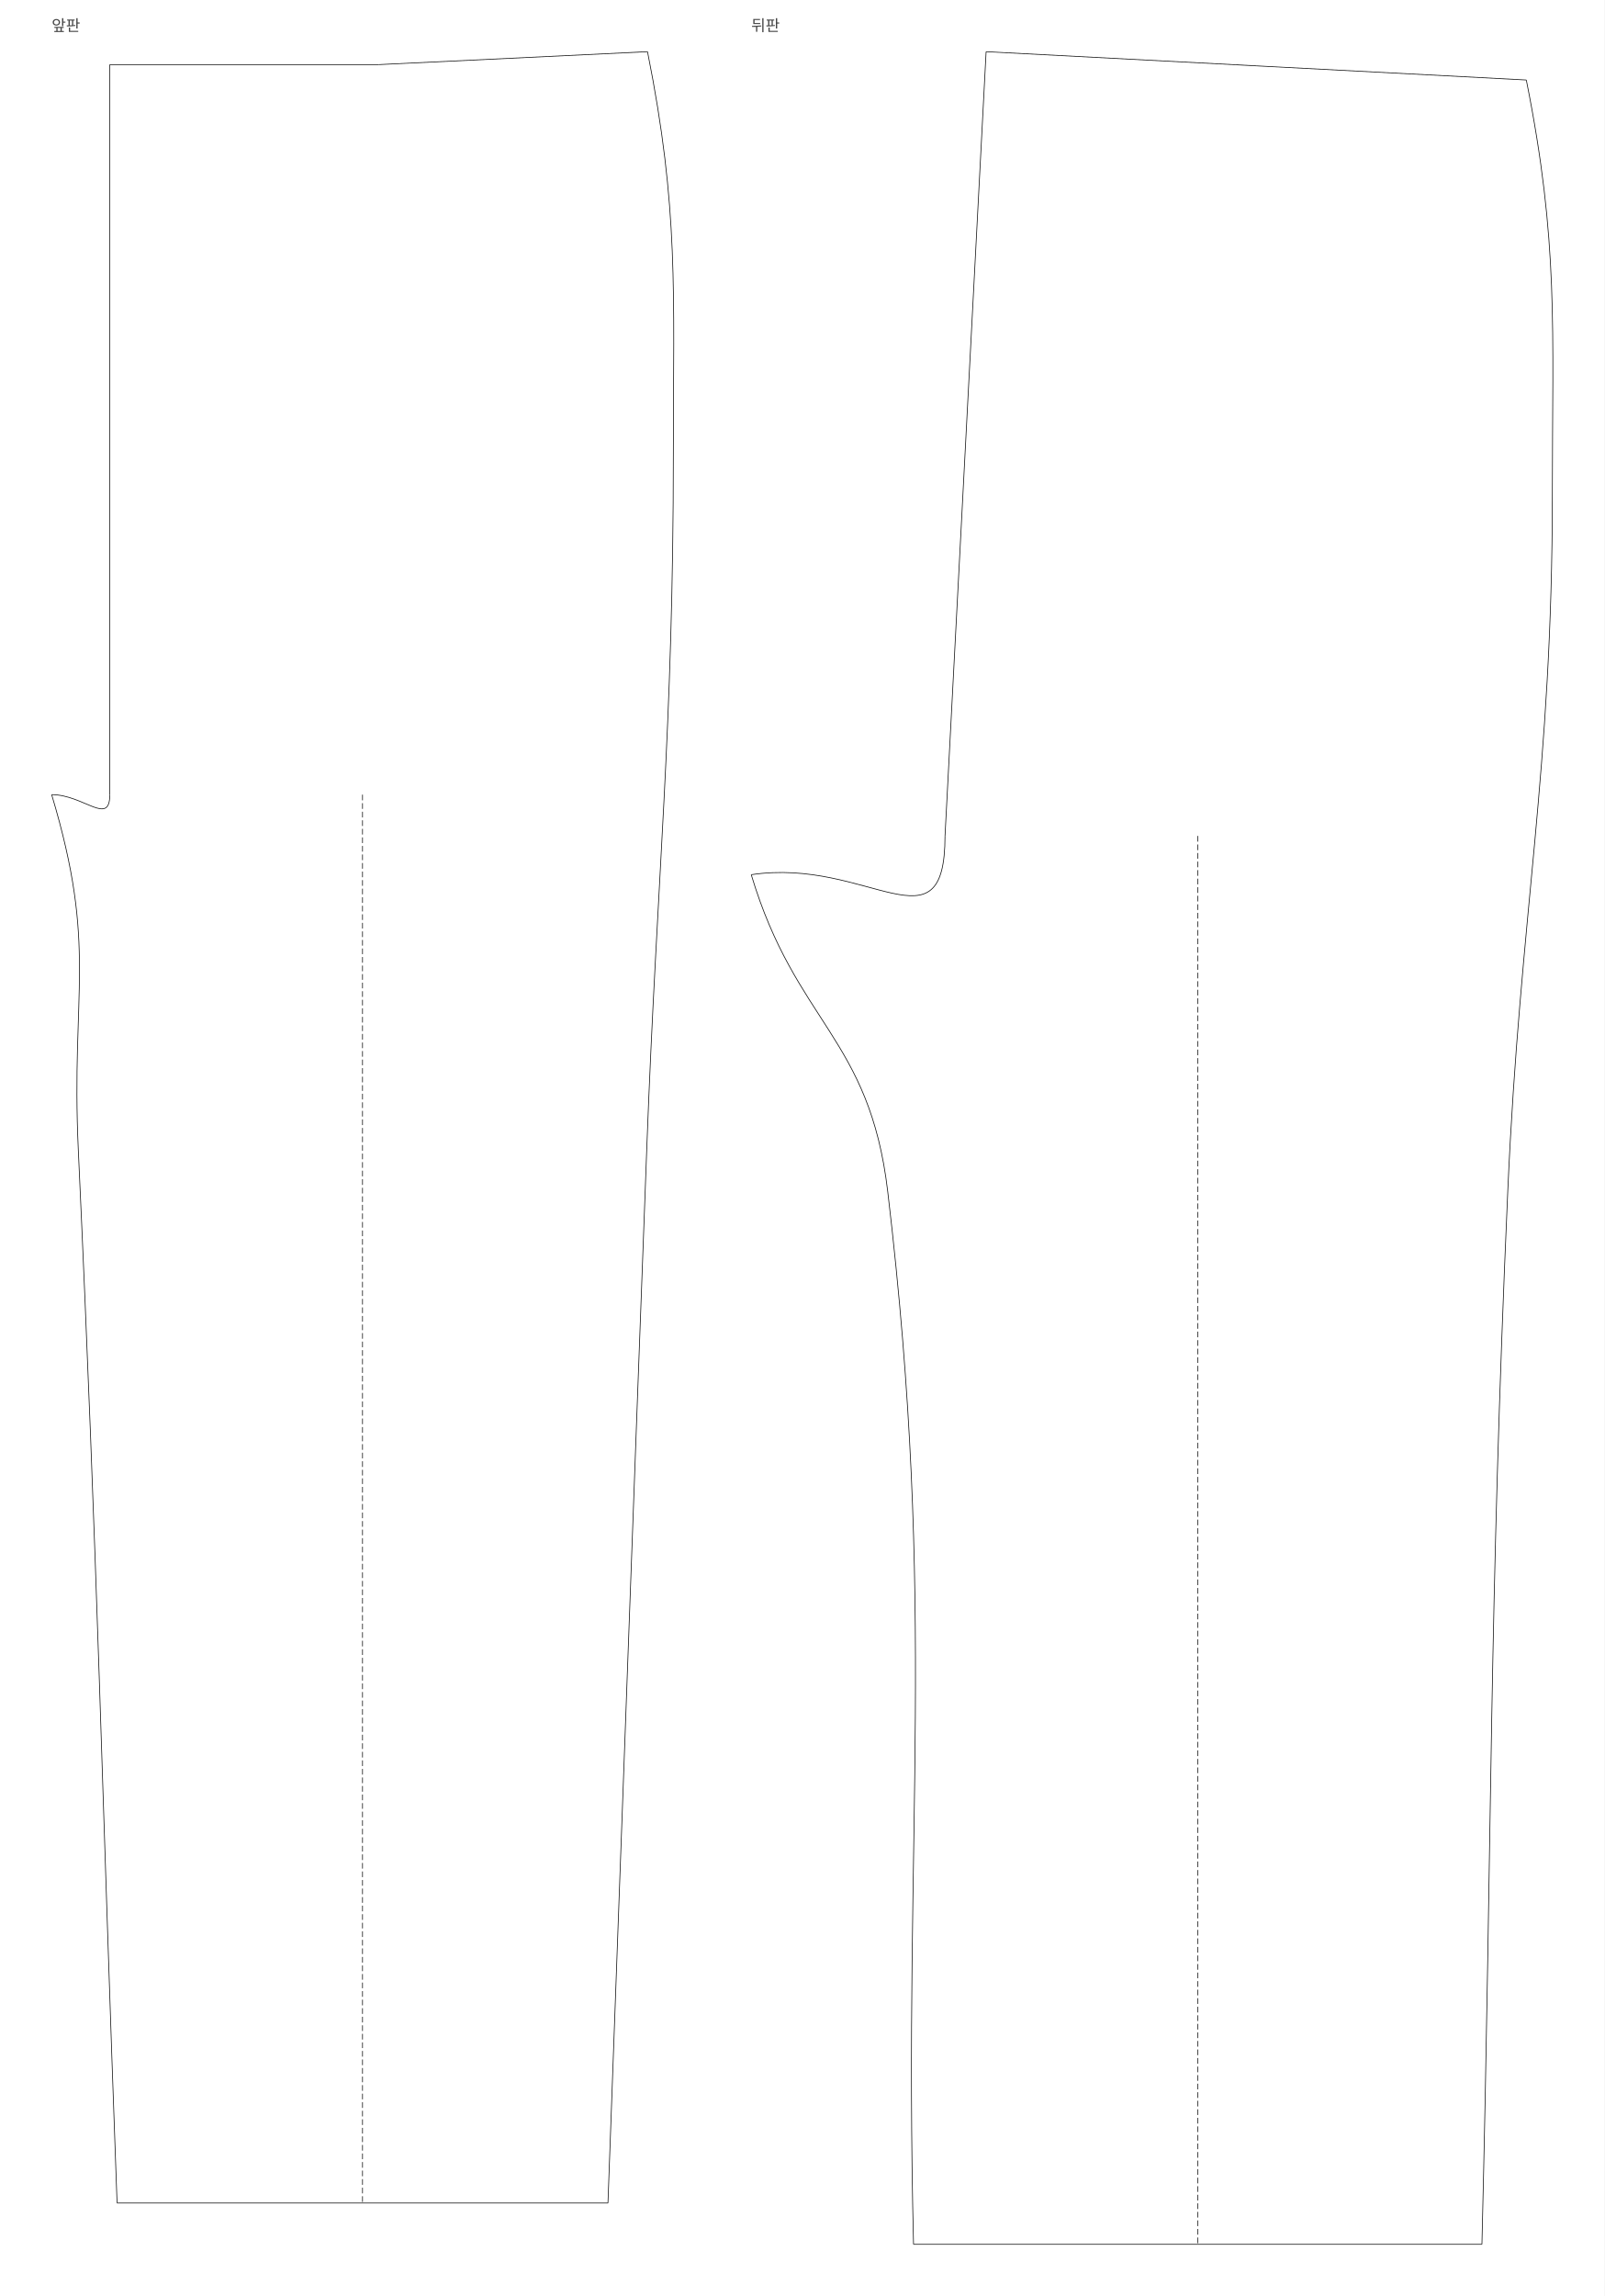
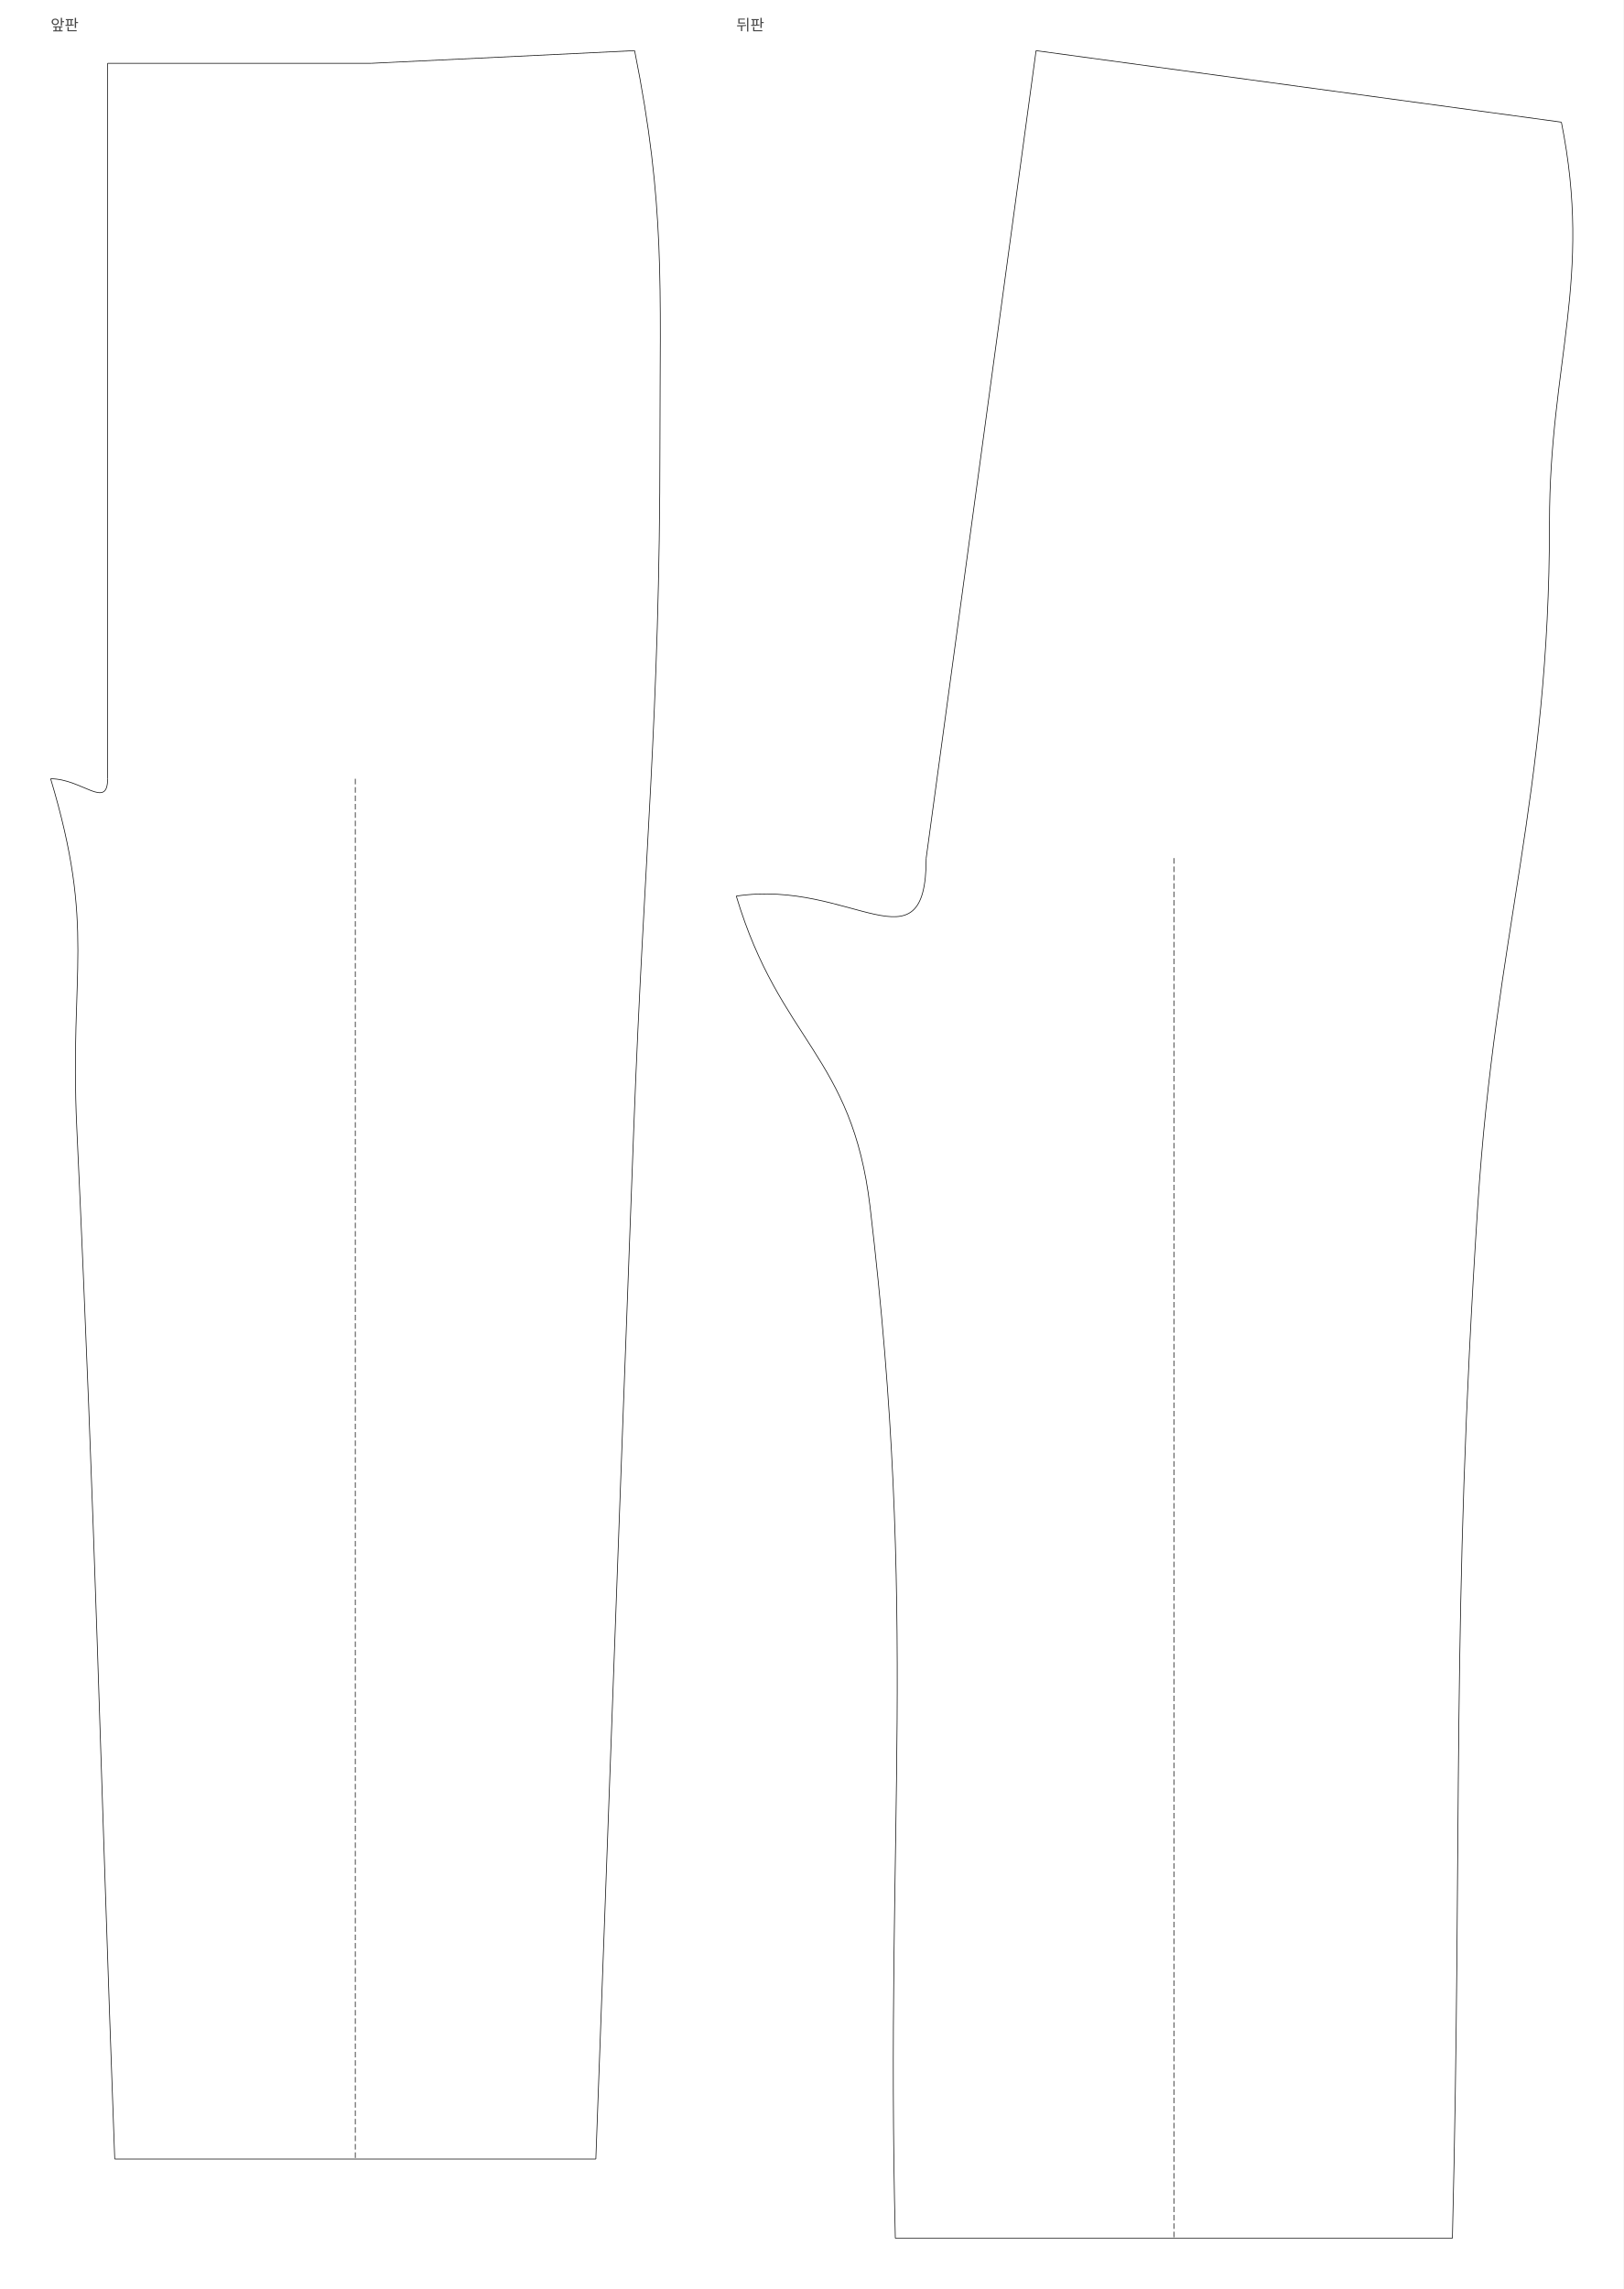
- <svg xmlns="http://www.w3.org/2000/svg" width="788.72mm" height="1128.364mm" viewBox="0 0 788.72 1128.364">
+ <svg xmlns="http://www.w3.org/2000/svg" width="814.235mm" height="1147.86mm" viewBox="0 0 814.235 1147.86">
  <rect width="100%" height="100%" fill="white" />
  <g id="앞판">
    <g id="outline" fill="none" stroke="#111" stroke-width="0.35">
      <path d="M53.975 31.75L186.134 31.75" />
      <path d="M186.134 31.75L318.294 25.4" />
      <path d="M53.975 31.75C53.975 107.95 53.975 146.05 53.975 222.25C53.975 289.56 53.975 323.215 53.975 390.525" />
      <path d="M53.975 390.525C53.975 406.241 41.116 390.525 25.4 390.525" />
      <path d="M25.4 390.525C48.044 466.004 34.841 486.433 38.497 565.15C48.108 772.077 49.927 875.665 57.547 1082.675" />
      <path d="M318.294 25.4C333.768 102.771 330.994 143.346 330.994 222.25C330.994 359.51 323.041 427.986 317.897 565.15C310.134 772.155 306.467 875.665 298.847 1082.675" />
      <path d="M57.547 1082.675L298.847 1082.675" />
    </g>
    <g id="fold" fill="none" stroke="#111" stroke-width="0.35" stroke-dasharray="2.8,1.4">
      <path d="M178.197 390.525L178.197 1082.675" />
    </g>
    <text x="25.4" y="15.24" font-size="7.62" font-family="sans-serif" fill="#444">앞판</text>
  </g>
  <g id="뒤판">
    <g id="outline" fill="none" stroke="#111" stroke-width="0.35">
-       <path d="M484.734 25.4L617.505 32.358" />
-       <path d="M617.505 32.358L750.276 39.316" />
-       <path d="M484.734 25.4L473.354 242.539L464.535 410.814" />
-       <path d="M464.535 410.814C464.535 469.096 426.922 421.218 369.285 429.864" />
-       <path d="M369.285 429.864C391.192 502.887 427.385 509.731 436.357 585.439C460.728 791.072 443.977 895.954 449.057 1102.964" />
-       <path d="M750.276 39.316C766.25 119.185 763.073 161.089 763.073 242.539C763.073 379.979 747.228 448.133 741.157 585.439C732.012 792.309 733.537 895.954 728.457 1102.964" />
-       <path d="M449.057 1102.964L728.457 1102.964" />
+       <path d="M519.641 25.4L651.38 43.329" />
+       <path d="M651.38 43.329L783.119 61.258" />
+       <path d="M519.641 25.4L487.437 262.035L464.535 430.31" />
+       <path d="M464.535 430.31C464.535 488.592 426.922 440.715 369.285 449.36" />
+       <path d="M369.285 449.36C391.192 522.383 427.385 529.227 436.357 604.935C460.728 810.569 443.977 915.45 449.057 1122.46" />
+       <path d="M783.119 61.258C798.876 140.044 777.155 181.689 777.155 262.035C777.155 399.949 750.056 467.309 741.157 604.935C727.797 811.576 733.537 915.45 728.457 1122.46" />
+       <path d="M449.057 1122.46L728.457 1122.46" />
    </g>
    <g id="fold" fill="none" stroke="#111" stroke-width="0.35" stroke-dasharray="2.8,1.4">
-       <path d="M588.757 410.814L588.757 1102.964" />
+       <path d="M588.757 430.31L588.757 1122.46" />
    </g>
    <text x="369.285" y="15.24" font-size="7.62" font-family="sans-serif" fill="#444">뒤판</text>
  </g>
</svg>
